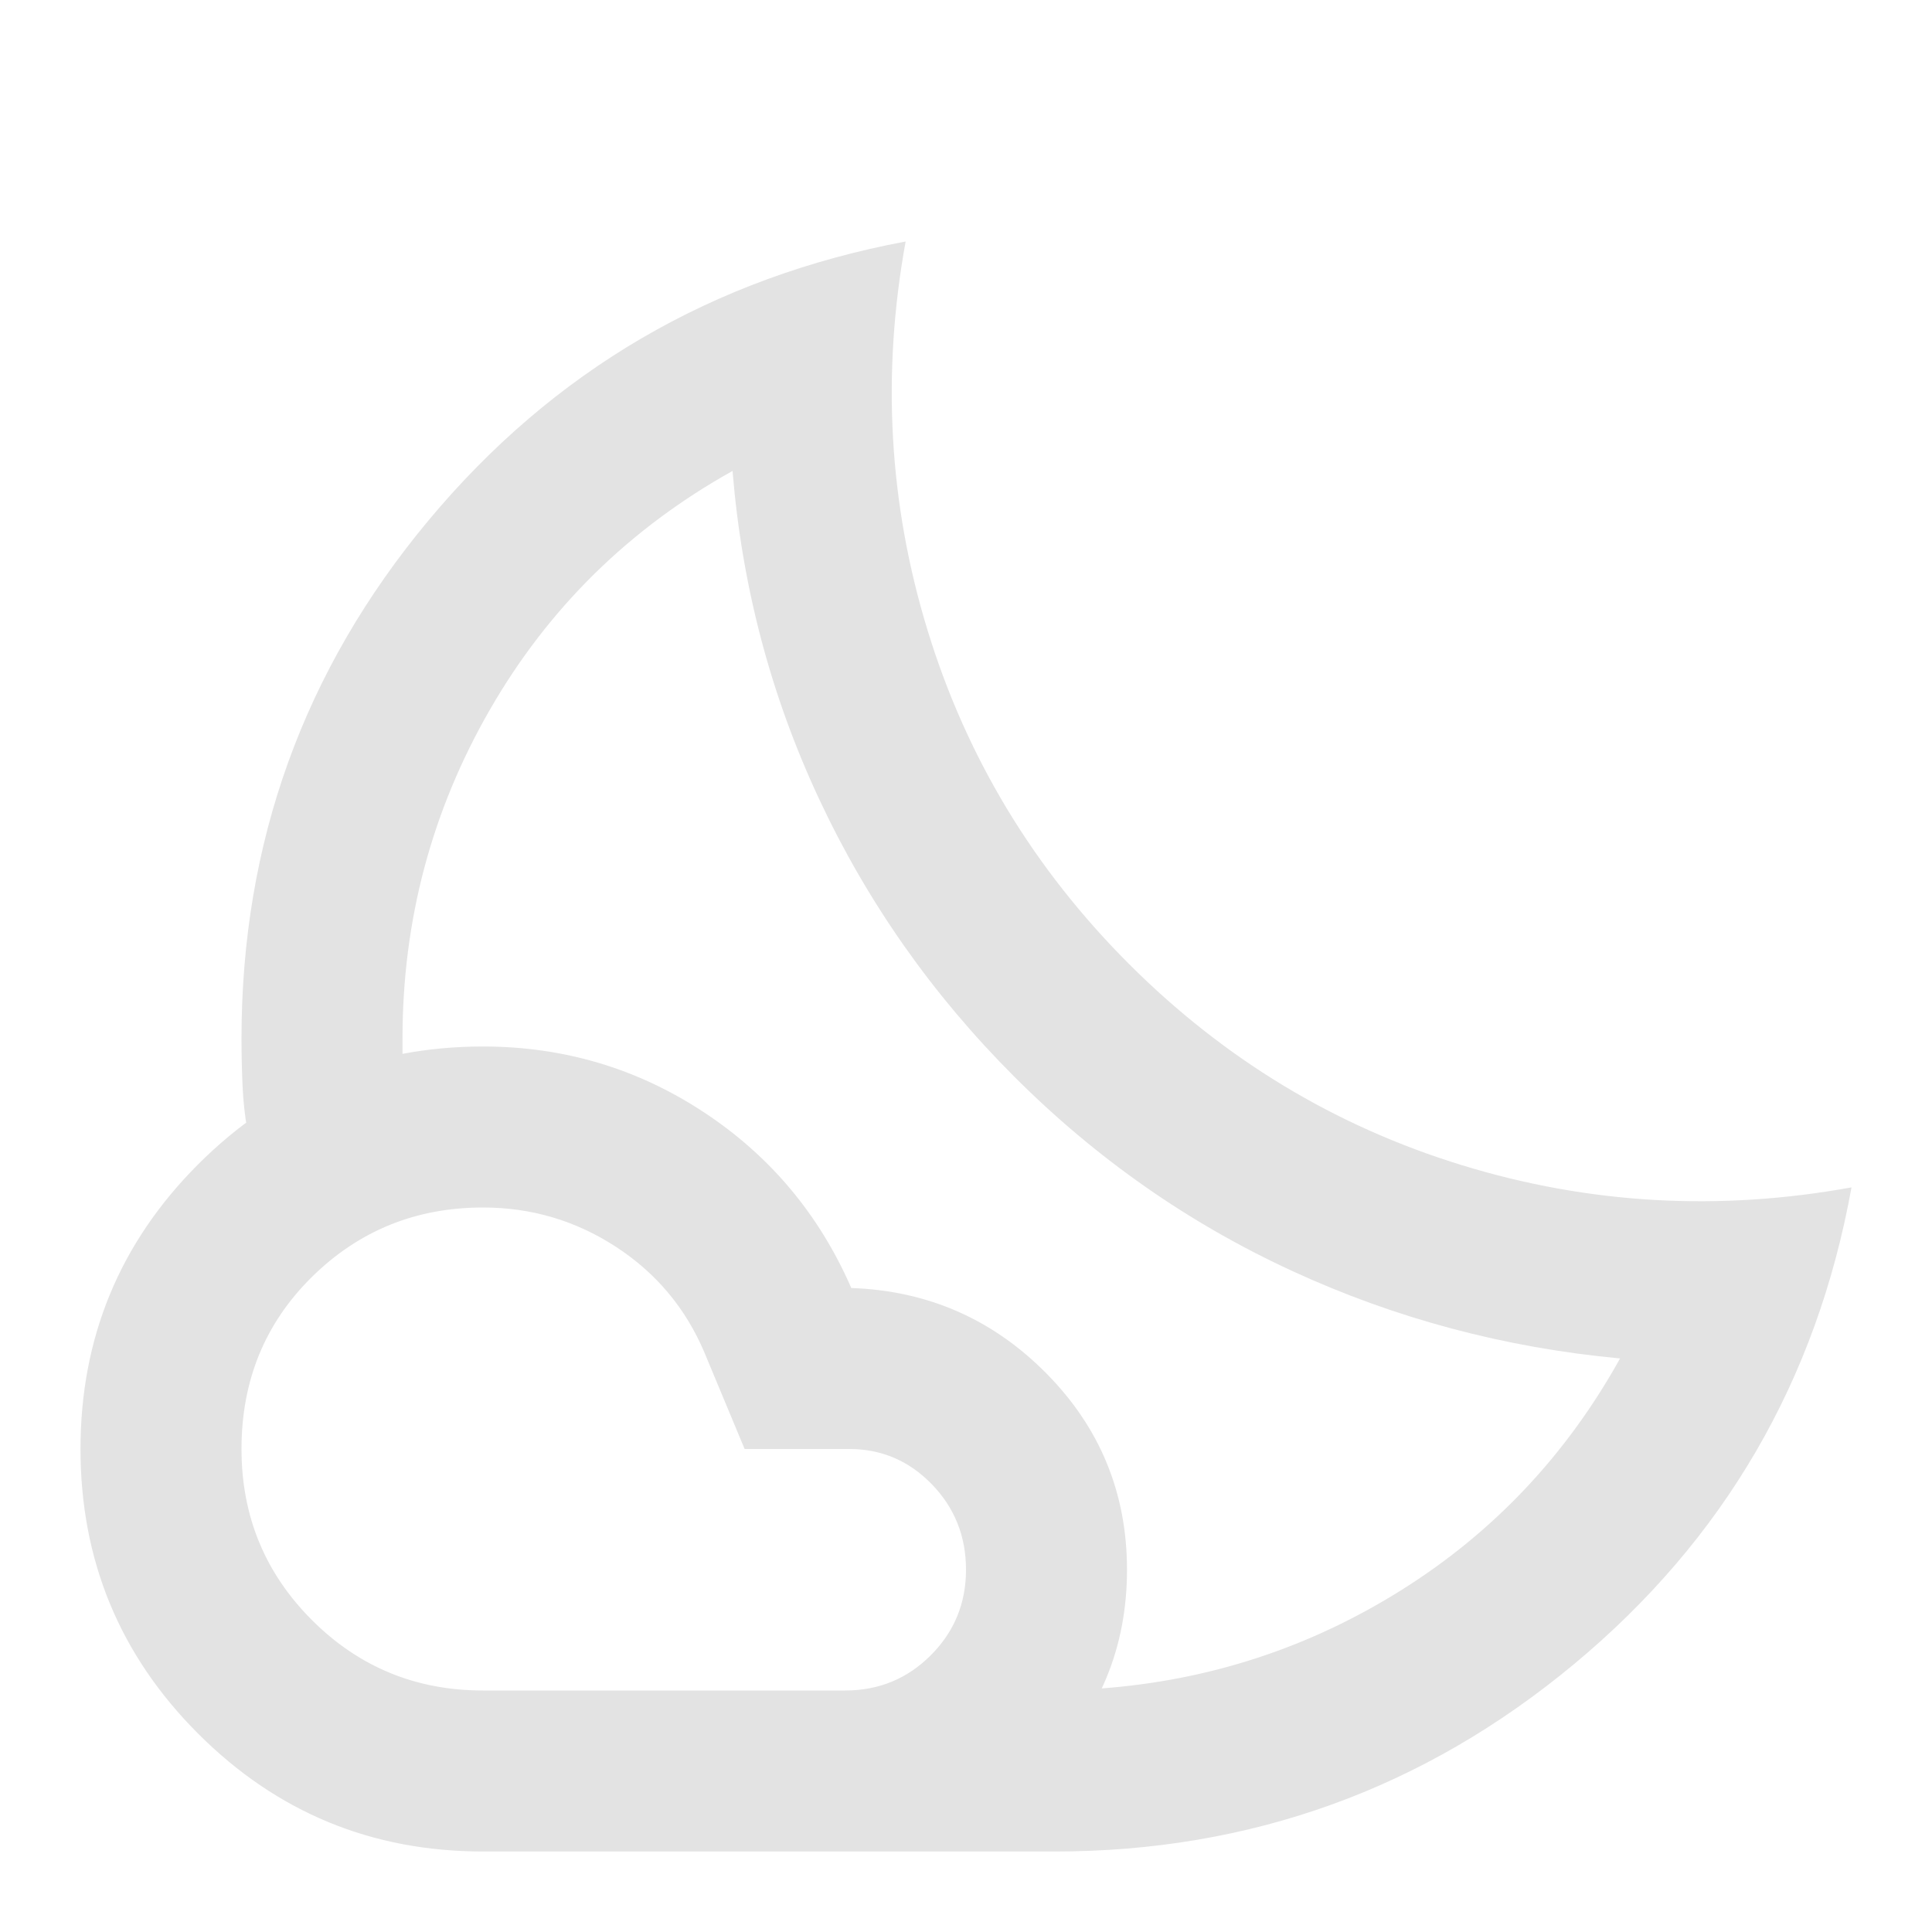
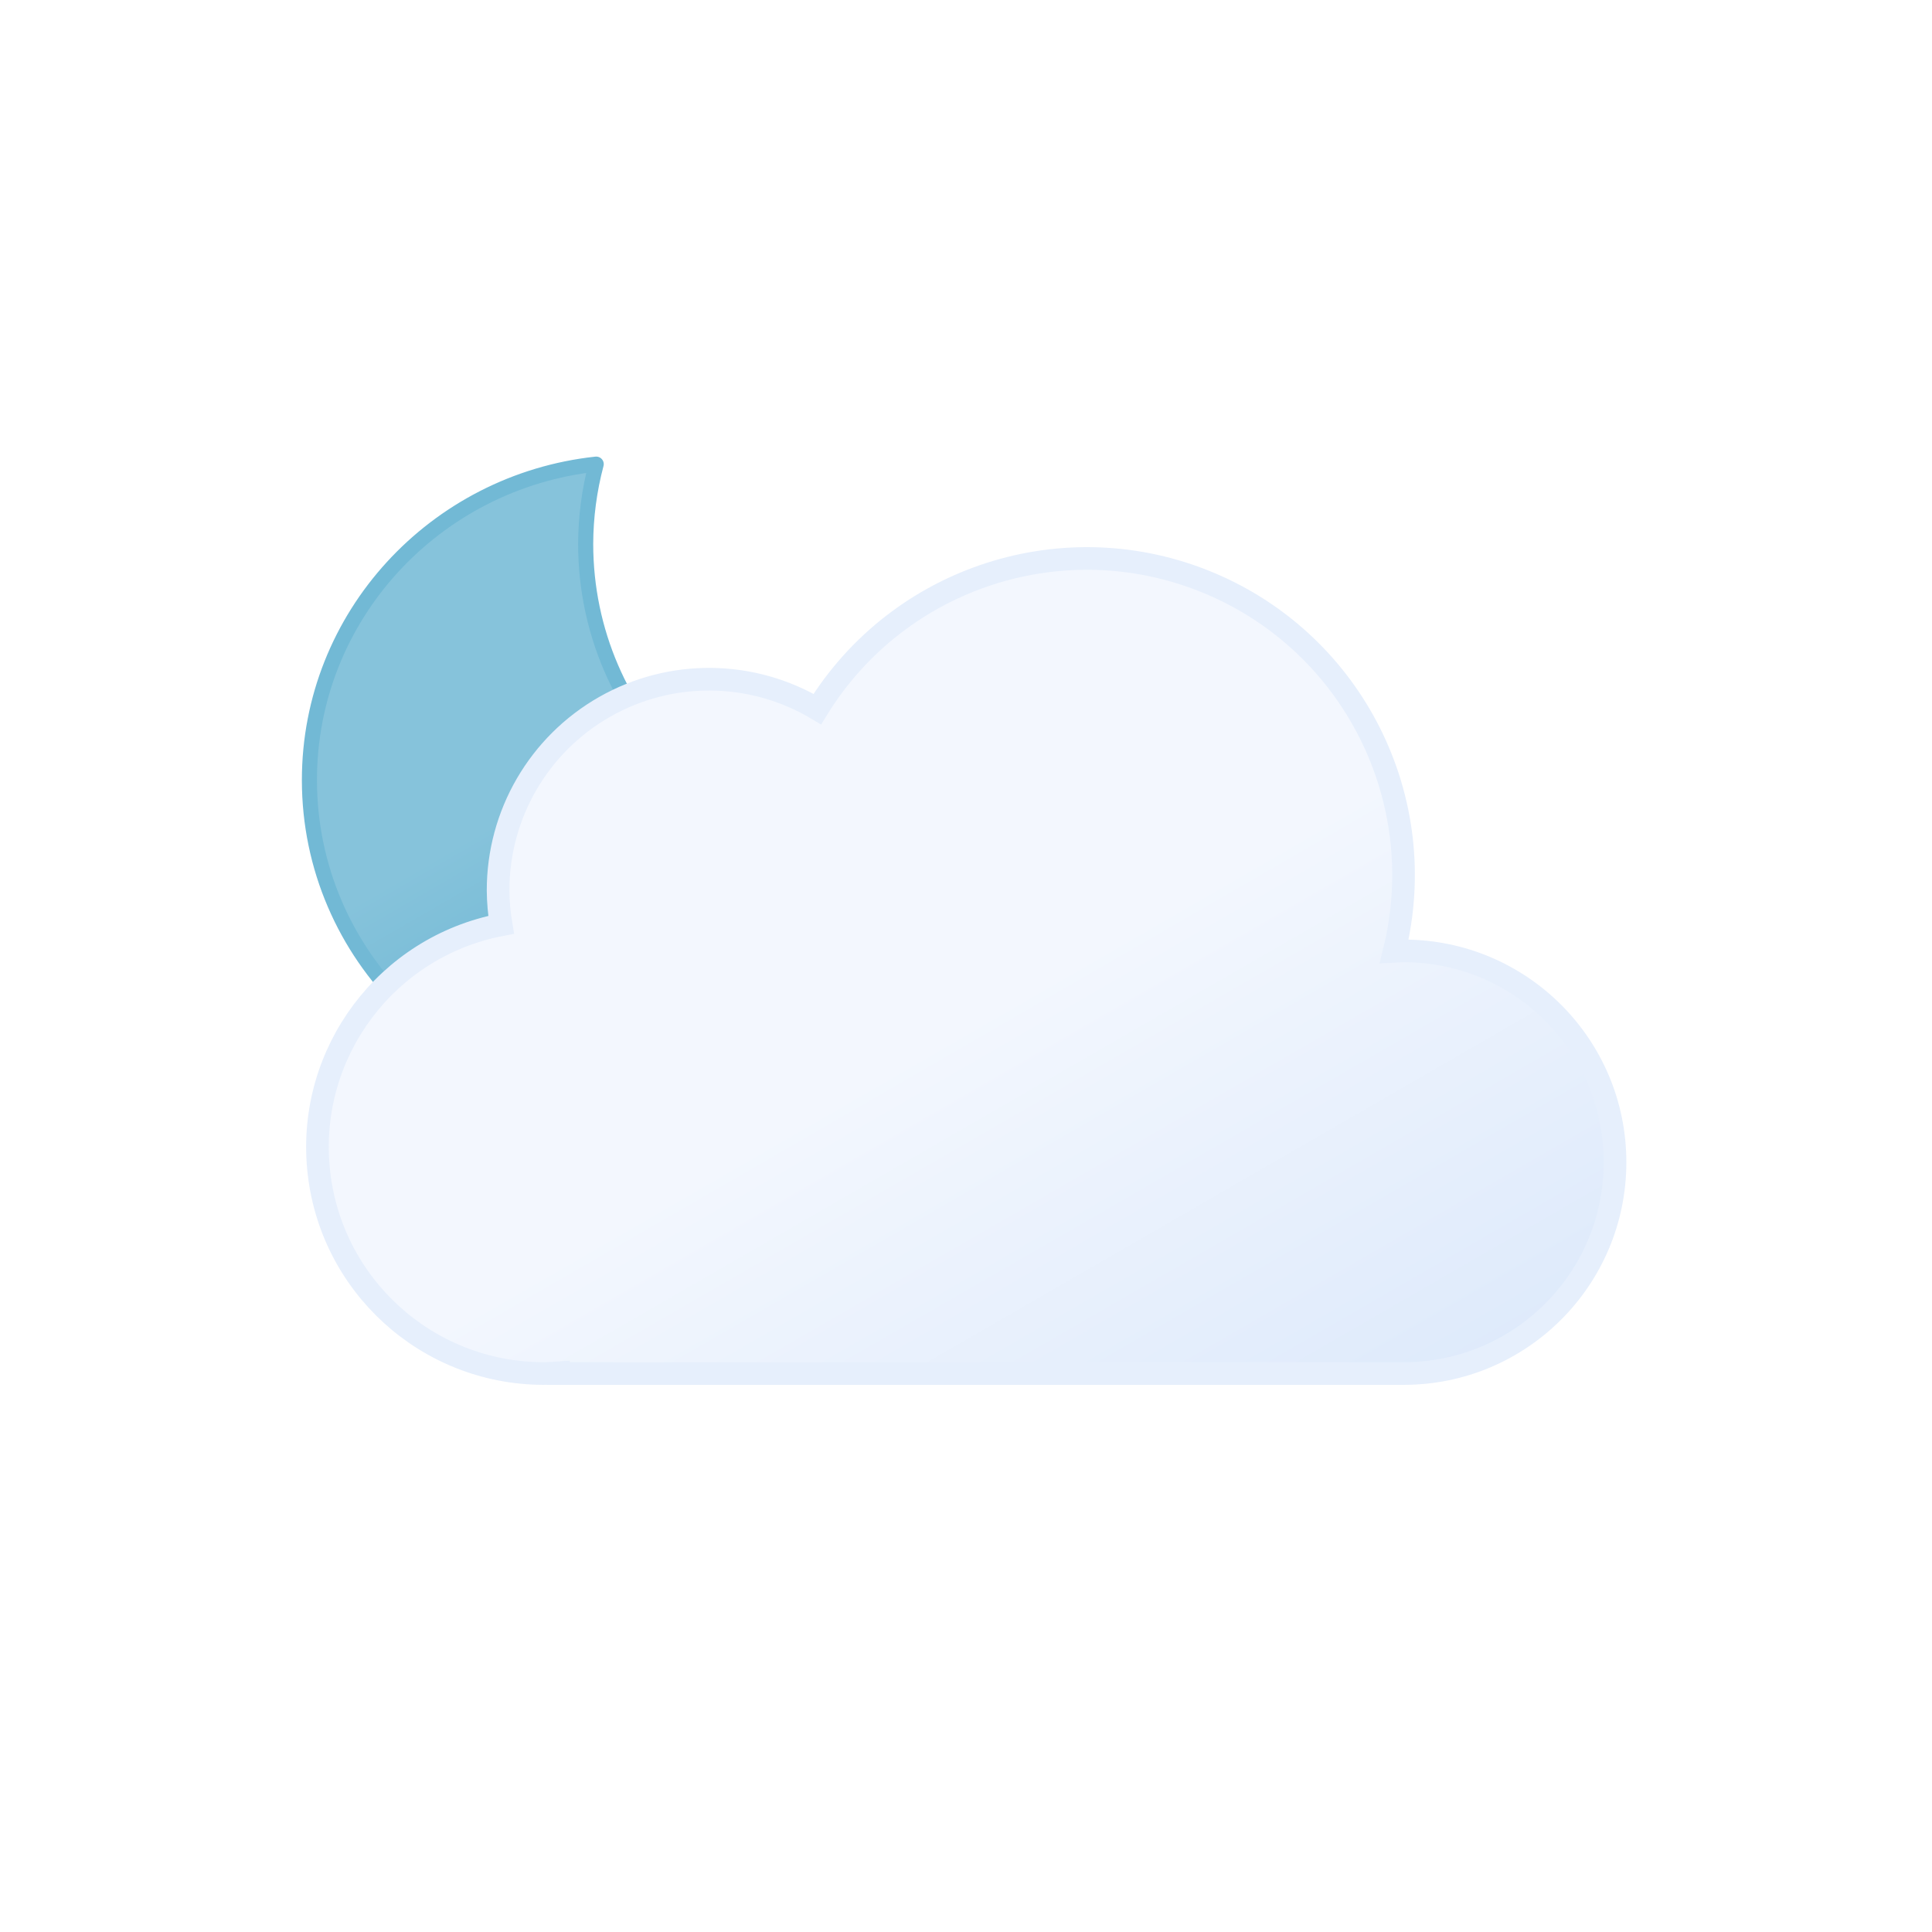
- <svg xmlns="http://www.w3.org/2000/svg" height="24px" viewBox="0 -960 960 960" width="24px" fill="#e3e3e3">
-   <path d="M504-425Zm20 385H420l20-12.5q20-12.5 43.5-28t43.5-28l20-12.5q81-6 149.5-49T805-285q-86-8-163-43.5T504-425q-61-61-97-138t-43-163q-77 43-120.5 118.5T200-444v12l-12 5.5q-12 5.5-26.5 11.5T135-403.5l-12 5.5q-2-11-2.5-23t-.5-23q0-146 93-257.5T450-840q-18 99 11 193.5T561-481q71 71 165.5 100T920-370q-26 144-138 237T524-40Zm-284-80h180q25 0 42.5-17.5T480-180q0-25-17-42.5T422-240h-52l-20-48q-14-33-44-52.5T240-360q-50 0-85 34.5T120-240q0 50 35 85t85 35Zm0 80q-83 0-141.5-58.5T40-240q0-83 58.5-141.5T240-440q60 0 109.5 32.5T423-320q57 2 97 42.5t40 97.5q0 58-41 99t-99 41H240Z" />
+ <svg xmlns="http://www.w3.org/2000/svg" xmlns:xlink="http://www.w3.org/1999/xlink" viewBox="0 0 512 512">
+   <defs>
+     <linearGradient id="a" x1="99.45" y1="30.68" x2="232.64" y2="261.37" gradientUnits="userSpaceOnUse">
+       <stop offset="0" stop-color="#f3f7fe" />
+       <stop offset="0.45" stop-color="#f3f7fe" />
+       <stop offset="1" stop-color="#deeafb" />
+     </linearGradient>
+     <linearGradient id="b" x1="34.67" y1="18.56" x2="119.21" y2="164.99" gradientUnits="userSpaceOnUse">
+       <stop offset="0" stop-color="#86c3db" />
+       <stop offset="0.45" stop-color="#86c3db" />
+       <stop offset="1" stop-color="#5eafcf" />
+     </linearGradient>
+     <symbol id="d" viewBox="0 0 172 172">
+       <path d="M160.62,107.4c-47.17,0-85.41-37.73-85.41-84.26A83.31,83.31,0,0,1,78,2C35.27,6.61,2,42.33,2,85.73,2,132.27,40.24,170,87.41,170A85.16,85.16,0,0,0,170,106.87,88,88,0,0,1,160.62,107.4Z" stroke="#72b9d5" stroke-linecap="round" stroke-linejoin="round" stroke-width="4" fill="url(#b)">
+         <animateTransform attributeName="transform" additive="sum" type="rotate" values="-15 86 86; 9 86 86; -15 86 86" dur="6s" repeatCount="indefinite" />
+       </path>
+     </symbol>
+     <symbol id="e" viewBox="0 0 350 222">
+       <path d="M291,107c-.85,0-1.68.09-2.53.13A83.9,83.9,0,0,0,135.6,42.92,55.91,55.91,0,0,0,51,91a56.56,56.56,0,0,0,.8,9.08A60,60,0,0,0,63,219c1.35,0,2.67-.11,4-.2v.2H291a56,56,0,0,0,0-112Z" stroke="#e6effc" stroke-miterlimit="10" stroke-width="6" fill="url(#a)" />
+     </symbol>
+     <symbol id="c" viewBox="0 0 351 246">
+       <use width="172" height="172" xlink:href="#d" />
+       <use width="350" height="222" transform="translate(1 24)" xlink:href="#e" />
+     </symbol>
+   </defs>
+   <use width="351" height="246" transform="translate(80 121)" xlink:href="#c" />
</svg>
